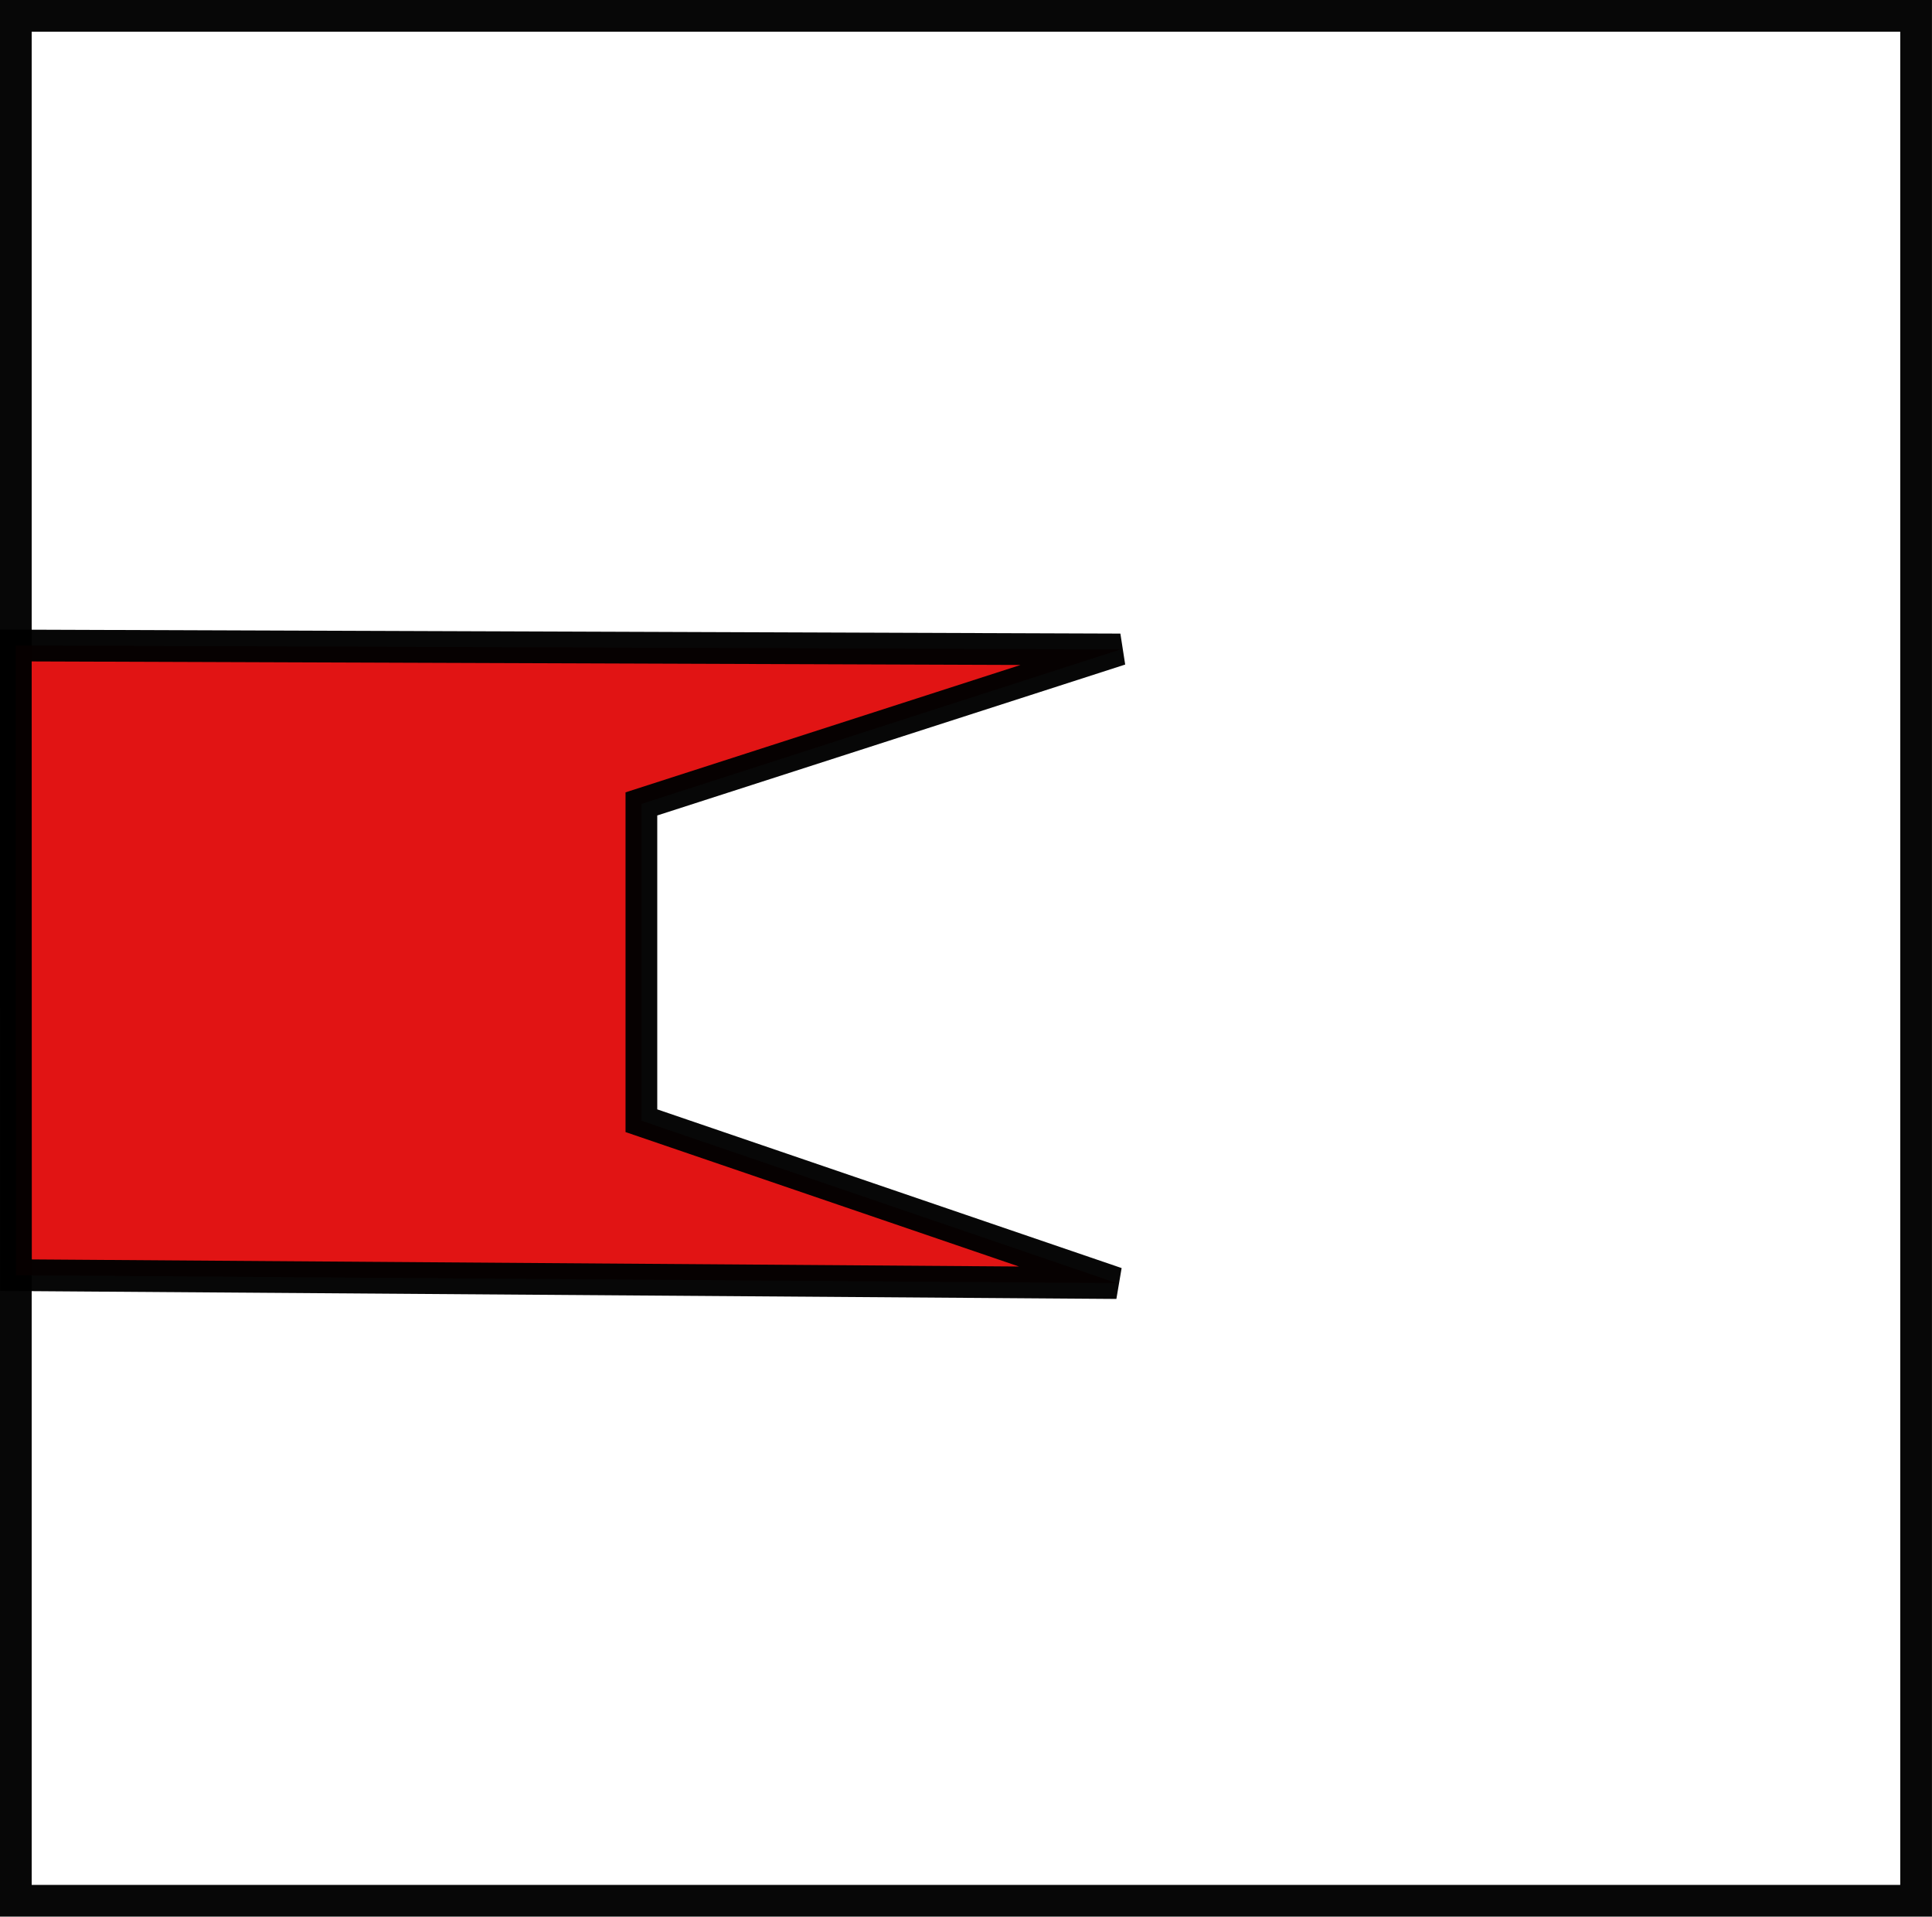
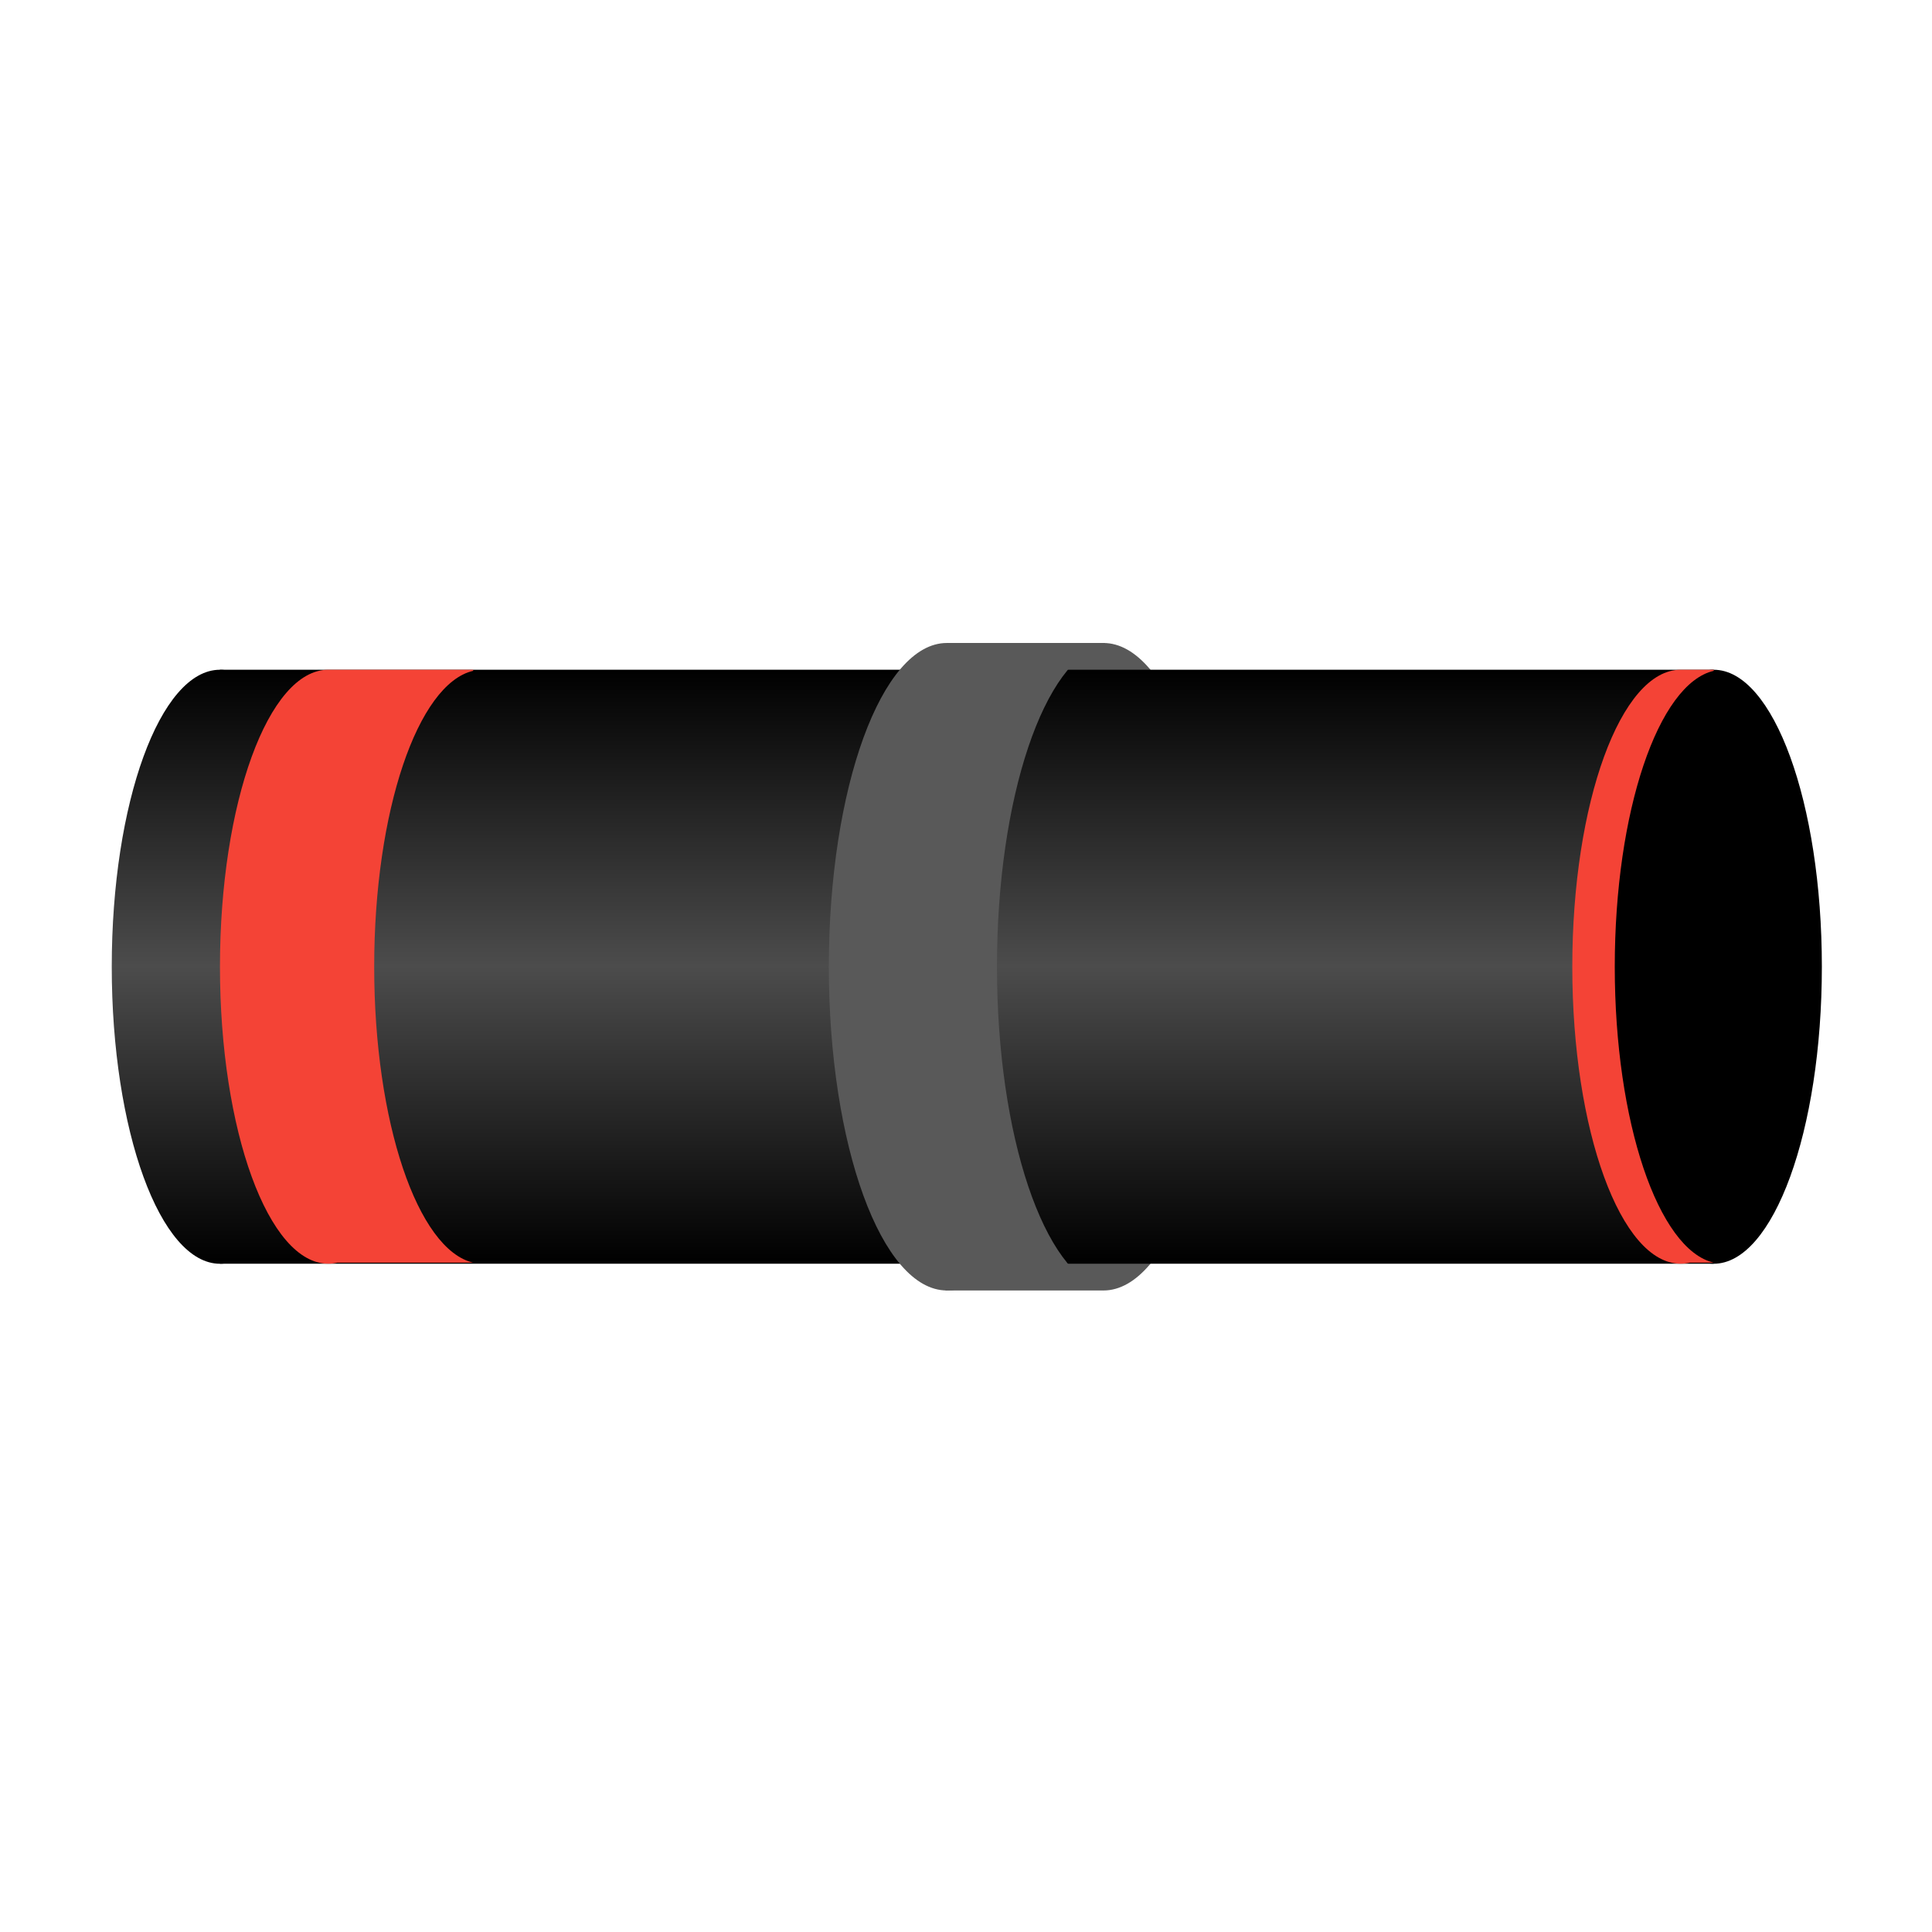
- <svg xmlns="http://www.w3.org/2000/svg" width="16.14mm" height="16.007mm" viewBox="0 0 16.14 16.007" version="1.1" id="svg5">
-   <defs id="defs2" />
-   <g id="layer1" transform="translate(0.09921859,0.1322915)">
-     <rect style="fill:none;fill-opacity:0.937;stroke:#000000;stroke-width:0.265;stroke-opacity:0.97" id="rect1128" width="15.875" height="15.743" x="0.033" y="0" />
-     <path style="fill:#df0505;fill-opacity:0.937;stroke:#000000;stroke-width:0.265;stroke-opacity:0.97" d="M 0.033,5.259 9.26,5.292 5.259,6.582 v 2.646 l 3.969,1.356 -9.194,-0.066 z" id="path1858" />
+ <svg xmlns="http://www.w3.org/2000/svg" width="64px" height="64px" viewBox="0 0 65 65" version="1.1" xml:space="preserve" style="fill-rule:evenodd;clip-rule:evenodd;stroke-linejoin:round;stroke-miterlimit:2;">
+   <g transform="matrix(1,0,0,1,-69,0)">
+     <g transform="matrix(1,0,0,1,69.5287,0.524591)">
+       <rect id="emitter_0" x="0" y="0" width="64" height="64" style="fill:none;" />
+       <g id="emitter_01">
+         <g transform="matrix(-2.04948,-2.50989e-16,2.50989e-16,-2.04948,197.831,98.6585)">
+           <path d="M78.836,37.82C78.782,37.833 78.726,37.839 78.671,37.839C77.602,37.839 76.734,35.458 76.734,32.525C76.734,29.591 77.602,27.21 78.671,27.21L81.265,27.21L81.265,27.229C80.273,27.46 79.494,29.745 79.494,32.525C79.494,35.305 80.273,37.589 81.265,37.82L78.836,37.82Z" style="fill:rgb(89,89,89);" />
+         </g>
+         <g transform="matrix(3.16864,0,0,2.58627,-246.939,-55.8209)">
+           <rect x="80.101" y="30.093" width="15.86" height="7.727" style="fill:url(#_Linear1);" />
+         </g>
+         <g transform="matrix(1.88005,0,0,1.88005,-130.112,-29.148)">
+           <ellipse cx="99.592" cy="32.525" rx="1.936" ry="5.315" />
+         </g>
+         <g transform="matrix(1.88005,0,0,1.88005,-180.367,-29.148)">
+           <ellipse cx="99.592" cy="32.525" rx="1.936" ry="5.315" style="fill:url(#_Linear2);" />
+         </g>
+         <g transform="matrix(1.88005,0,0,1.88005,-137.392,-29.148)">
+           <path d="M78.836,37.82C78.782,37.833 78.726,37.839 78.671,37.839C77.602,37.839 76.734,35.458 76.734,32.525C76.734,29.591 77.602,27.21 78.671,27.21L81.265,27.21L81.265,27.229C80.273,27.46 79.494,29.745 79.494,32.525C79.494,35.305 80.273,37.589 81.265,37.82L78.836,37.82Z" style="fill:rgb(244,67,54);" />
+         </g>
+         <g transform="matrix(2.04948,0,0,2.04948,-129.908,-34.6585)">
+           <path d="M78.836,37.82C78.782,37.833 78.726,37.839 78.671,37.839C77.602,37.839 76.734,35.458 76.734,32.525C76.734,29.591 77.602,27.21 78.671,27.21L81.265,27.21L81.265,27.229C80.273,27.46 79.494,29.745 79.494,32.525C79.494,35.305 80.273,37.589 81.265,37.82L78.836,37.82Z" style="fill:rgb(89,89,89);" />
+         </g>
+         <g transform="matrix(1.88005,0,0,1.88005,-95.6543,-29.148)">
+           <path d="M80.836,37.82C80.782,37.833 80.726,37.839 80.671,37.839C79.602,37.839 78.734,35.458 78.734,32.525C78.734,29.591 79.602,27.21 80.671,27.21L81.265,27.21L81.265,27.229C80.273,27.46 79.494,29.745 79.494,32.525C79.494,35.305 80.273,37.589 81.265,37.82L80.836,37.82Z" style="fill:rgb(244,67,54);" />
+         </g>
+       </g>
+     </g>
  </g>
+   <defs>
+     <linearGradient id="_Linear1" x1="0" y1="0" x2="1" y2="0" gradientUnits="userSpaceOnUse" gradientTransform="matrix(4.80521e-16,7.71303,-7.8475,4.72287e-16,88.7498,30.0931)">
+       <stop offset="0" style="stop-color:black;stop-opacity:1" />
+       <stop offset="0.5" style="stop-color:rgb(76,76,76);stop-opacity:1" />
+       <stop offset="1" style="stop-color:black;stop-opacity:1" />
+     </linearGradient>
+     <linearGradient id="_Linear2" x1="0" y1="0" x2="1" y2="0" gradientUnits="userSpaceOnUse" gradientTransform="matrix(1.17329e-16,10.6103,-1.91612,6.49694e-16,99.7679,27.2098)">
+       <stop offset="0" style="stop-color:black;stop-opacity:1" />
+       <stop offset="0.5" style="stop-color:rgb(76,76,76);stop-opacity:1" />
+       <stop offset="1" style="stop-color:black;stop-opacity:1" />
+     </linearGradient>
+   </defs>
</svg>
